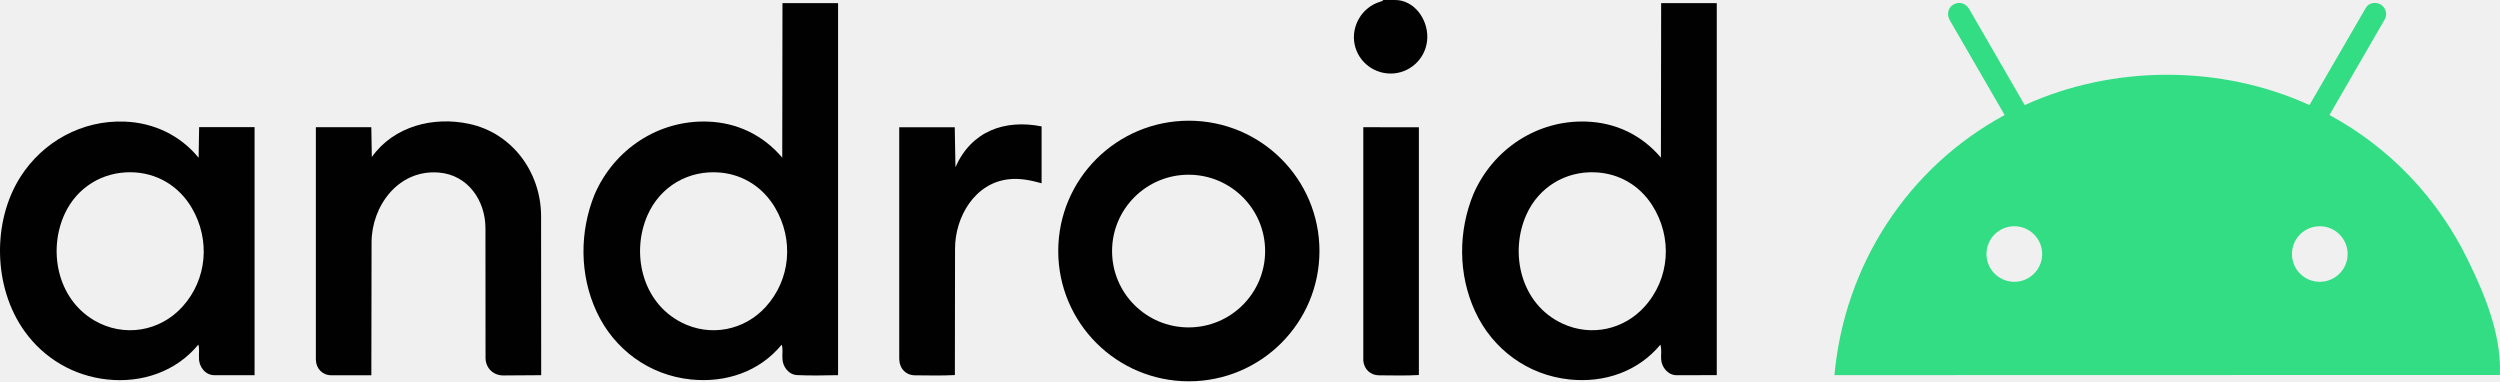
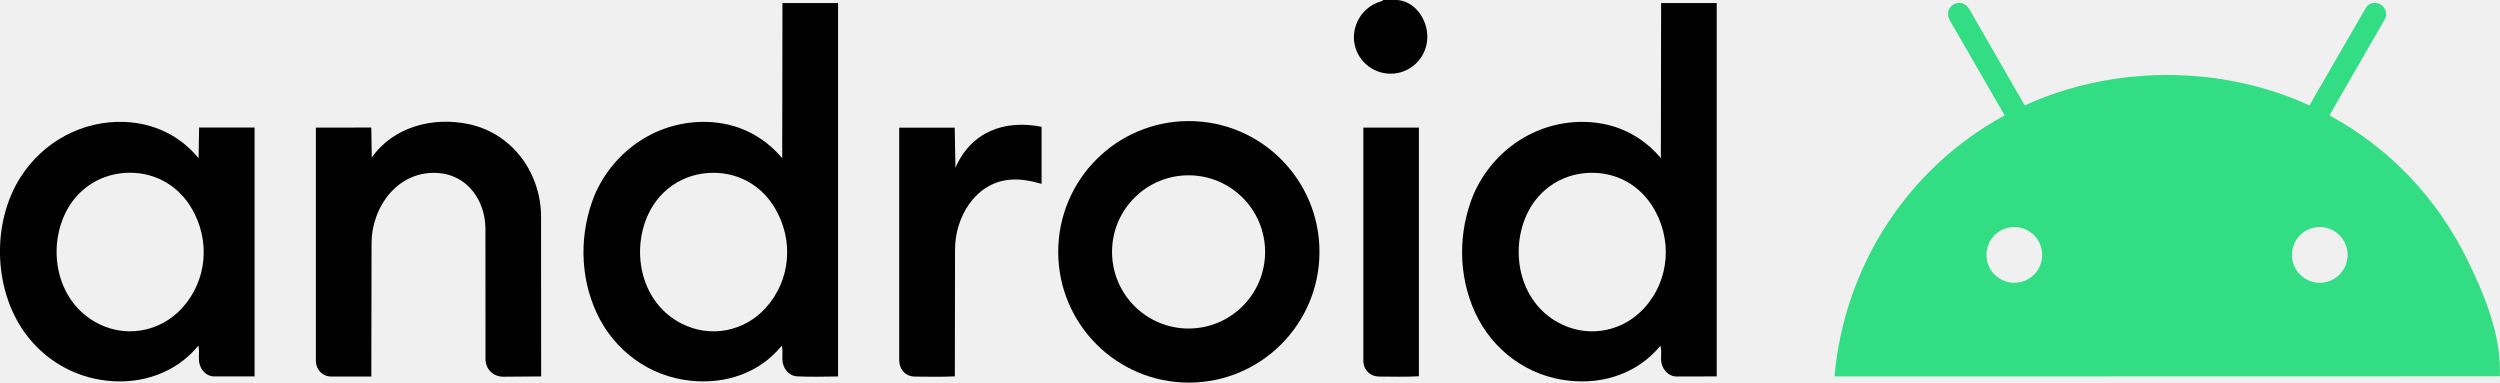
- <svg xmlns="http://www.w3.org/2000/svg" preserveAspectRatio="none" overflow="visible" style="display: block;" width="78.68" height="12" viewBox="0 0 78.68 12" fill="none">
-   <g id="Isolation_Mode" clip-path="url(#clip0_0_19)">
-     <path id="Vector" d="M78.678 11.631V11.801L57.734 11.806C58.047 8.349 60.035 5.273 63.09 3.62L61.365 0.639C61.252 0.444 61.319 0.226 61.488 0.137C61.682 0.035 61.876 0.113 61.984 0.301L63.722 3.308C66.5 2.038 69.897 2.032 72.683 3.307L74.457 0.248C74.556 0.076 74.782 0.054 74.932 0.147C75.069 0.233 75.153 0.434 75.055 0.605L73.313 3.62C75.221 4.651 76.725 6.244 77.67 8.184C78.208 9.287 78.68 10.442 78.68 11.631H78.678ZM64.271 7.995C64.271 7.512 63.878 7.12 63.395 7.12C62.911 7.12 62.518 7.512 62.518 7.995C62.518 8.478 62.911 8.869 63.395 8.869C63.878 8.869 64.271 8.478 64.271 7.995ZM73.885 7.995C73.885 7.512 73.492 7.12 73.008 7.12C72.524 7.12 72.132 7.512 72.132 7.995C72.132 8.478 72.524 8.869 73.008 8.869C73.492 8.869 73.885 8.478 73.885 7.995Z" fill="#32DD84" />
+ <svg xmlns="http://www.w3.org/2000/svg" preserveAspectRatio="none" overflow="visible" style="display: block;" width="98" height="15" viewBox="0 0 98 15" fill="none">
+   <g id="Isolation_Mode" clip-path="url(#clip0_0_15)">
+     <path id="Vector" d="M97.997 14.537V14.75L71.911 14.756C72.3 10.434 74.777 6.589 78.582 4.524L76.434 0.798C76.292 0.553 76.376 0.281 76.587 0.17C76.828 0.042 77.069 0.139 77.205 0.374L79.369 4.133C82.829 2.546 87.06 2.539 90.53 4.132L92.74 0.308C92.864 0.094 93.144 0.066 93.332 0.183C93.502 0.289 93.607 0.541 93.484 0.754L91.315 4.524C93.692 5.812 95.564 7.803 96.742 10.228C97.412 11.607 97.999 13.051 97.999 14.537H97.997ZM80.053 9.992C80.053 9.388 79.564 8.899 78.961 8.899C78.358 8.899 77.869 9.388 77.869 9.992C77.869 10.595 78.358 11.085 78.961 11.085C79.564 11.085 80.053 10.595 80.053 9.992ZM92.027 9.992C92.027 9.388 91.538 8.899 90.936 8.899C90.333 8.899 89.844 9.388 89.844 9.992C89.844 10.595 90.333 11.085 90.936 11.085C91.538 11.085 92.027 10.595 92.027 9.992Z" fill="#32DD84" />
    <g id="Group">
-       <path id="Vector_2" d="M30.053 11.804C29.635 11.826 29.222 11.815 28.803 11.812C28.499 11.812 28.301 11.587 28.301 11.286V4.006H30.048L30.07 5.26C30.574 4.124 31.62 3.749 32.781 3.978V5.768C32.444 5.675 32.12 5.605 31.764 5.64C30.675 5.75 30.058 6.831 30.057 7.826L30.052 11.804H30.053Z" fill="#010101" />
+       <path id="Vector_2" d="M37.432 14.753C36.911 14.78 36.397 14.765 35.875 14.763C35.496 14.762 35.249 14.482 35.249 14.105V5.004H37.425L37.453 6.572C38.081 5.153 39.384 4.684 40.83 4.97V7.207C40.41 7.091 40.006 7.003 39.563 7.047C38.206 7.184 37.438 8.536 37.437 9.78L37.43 14.753H37.432Z" fill="#010101" />
      <g id="Group_2">
-         <path id="Vector_3" d="M43.907 0C44.498 0 44.933 0.589 44.92 1.181C44.908 1.78 44.446 2.255 43.88 2.309C43.272 2.367 42.743 1.955 42.631 1.39C42.518 0.825 42.861 0.224 43.442 0.053C43.487 0.04 43.517 0.029 43.533 0H43.908L43.907 0Z" fill="#010101" />
-         <path id="Vector_4" d="M44.656 11.803C44.234 11.827 43.821 11.814 43.399 11.812C43.135 11.811 42.932 11.625 42.906 11.355V4.004L44.655 4.005V11.802L44.656 11.803Z" fill="#010101" />
+         <path id="Vector_3" d="M54.689 -0.004C55.426 -0.004 55.967 0.733 55.951 1.472C55.936 2.22 55.36 2.815 54.655 2.882C53.898 2.954 53.239 2.44 53.099 1.733C52.959 1.027 53.386 0.276 54.11 0.062C54.166 0.045 54.204 0.033 54.223 -0.004H54.69L54.689 -0.004Z" fill="#010101" />
+         <path id="Vector_4" d="M55.623 14.749C55.097 14.78 54.583 14.763 54.057 14.761C53.727 14.76 53.474 14.527 53.443 14.19V5.001L55.621 5.002V14.748L55.623 14.749Z" fill="#010101" />
      </g>
-       <path id="Vector_5" d="M24.602 10.846C23.898 11.704 22.834 12.055 21.741 11.942C20.437 11.809 19.324 10.999 18.772 9.802C18.239 8.647 18.236 7.301 18.711 6.125C19.327 4.695 20.726 3.77 22.282 3.827C23.195 3.861 24.007 4.243 24.619 4.961L24.626 0.098H26.376V11.807C25.944 11.814 25.519 11.826 25.084 11.805C24.817 11.791 24.629 11.533 24.625 11.287C24.612 11.13 24.65 11.004 24.601 10.844L24.602 10.846ZM21.439 10.145C22.353 10.614 23.426 10.401 24.101 9.656C24.884 8.791 24.986 7.541 24.395 6.54C24.022 5.906 23.407 5.498 22.667 5.431C21.677 5.342 20.779 5.863 20.379 6.772C19.861 7.948 20.193 9.504 21.439 10.144V10.145Z" fill="#010101" />
-       <path id="Vector_6" d="M52.255 10.849C51.556 11.688 50.504 12.059 49.392 11.942C48.088 11.806 46.976 10.998 46.424 9.799C45.888 8.636 45.888 7.281 46.374 6.101C46.994 4.687 48.379 3.775 49.92 3.826C50.837 3.857 51.655 4.236 52.272 4.96L52.28 0.098H54.03V11.806L52.771 11.809C52.494 11.809 52.294 11.56 52.279 11.302C52.27 11.151 52.303 11.035 52.257 10.848L52.255 10.849ZM49.184 10.189C50.084 10.6 51.1 10.373 51.749 9.661C52.561 8.772 52.644 7.466 51.996 6.456C51.594 5.829 50.948 5.453 50.2 5.423C49.266 5.384 48.428 5.892 48.041 6.75C47.494 7.964 47.86 9.584 49.183 10.188L49.184 10.189Z" fill="#010101" />
-       <path id="Vector_7" d="M41.526 7.9C41.526 10.164 39.686 12 37.416 12C35.145 12 33.305 10.164 33.305 7.9C33.305 5.635 35.145 3.799 37.416 3.799C39.686 3.799 41.526 5.635 41.526 7.9ZM39.816 7.902C39.816 6.575 38.738 5.499 37.407 5.499C36.077 5.499 34.999 6.575 34.999 7.902C34.999 9.229 36.077 10.304 37.407 10.304C38.738 10.304 39.816 9.229 39.816 7.902Z" fill="#010101" />
+       <path id="Vector_5" d="M30.643 13.554C29.766 14.627 28.441 15.066 27.08 14.925C25.454 14.758 24.068 13.746 23.381 12.249C22.717 10.806 22.714 9.123 23.305 7.654C24.072 5.865 25.815 4.71 27.753 4.781C28.89 4.823 29.901 5.301 30.663 6.199L30.672 0.119H32.852V14.757C32.314 14.764 31.784 14.779 31.243 14.753C30.91 14.736 30.676 14.413 30.671 14.106C30.654 13.909 30.703 13.752 30.642 13.552L30.643 13.554ZM26.703 12.678C27.842 13.265 29.177 12.999 30.019 12.067C30.994 10.986 31.121 9.424 30.385 8.172C29.92 7.38 29.154 6.87 28.232 6.786C26.999 6.675 25.88 7.326 25.383 8.463C24.738 9.932 25.151 11.878 26.703 12.677V12.678Z" fill="#010101" />
+       <path id="Vector_6" d="M65.086 13.558C64.215 14.607 62.905 15.071 61.52 14.925C59.895 14.754 58.51 13.745 57.822 12.246C57.155 10.792 57.155 9.098 57.761 7.623C58.533 5.857 60.258 4.716 62.177 4.78C63.319 4.818 64.338 5.292 65.106 6.198L65.116 0.119H67.296V14.755L65.728 14.759C65.383 14.759 65.134 14.447 65.115 14.125C65.104 13.936 65.145 13.791 65.089 13.557L65.086 13.558ZM61.261 12.734C62.382 13.248 63.647 12.963 64.456 12.073C65.466 10.962 65.57 9.33 64.763 8.067C64.262 7.283 63.457 6.814 62.526 6.776C61.362 6.728 60.318 7.362 59.837 8.435C59.156 9.953 59.612 11.977 61.26 12.733L61.261 12.734Z" fill="#010101" />
+       <path id="Vector_7" d="M51.723 9.872C51.723 12.703 49.43 14.998 46.602 14.998C43.774 14.998 41.482 12.703 41.482 9.872C41.482 7.042 43.774 4.746 46.602 4.746C49.43 4.746 51.723 7.042 51.723 9.872ZM49.592 9.875C49.592 8.216 48.249 6.872 46.592 6.872C44.935 6.872 43.592 8.216 43.592 9.875C43.592 11.533 44.935 12.878 46.592 12.878C48.249 12.878 49.592 11.533 49.592 9.875Z" fill="#010101" />
      <g id="Group_3">
-         <path id="Vector_8" d="M6.243 10.844C5.551 11.688 4.474 12.063 3.37 11.942C2.317 11.828 1.385 11.282 0.77 10.42C-0.213 9.047 -0.254 6.979 0.642 5.569C1.354 4.449 2.592 3.776 3.922 3.827C4.841 3.861 5.674 4.259 6.251 4.965L6.267 4.002H8.012V11.808H6.744C6.458 11.808 6.252 11.531 6.263 11.26C6.249 11.12 6.288 11.02 6.242 10.842L6.243 10.844ZM2.964 10.083C3.896 10.63 5.04 10.435 5.748 9.646C6.52 8.788 6.62 7.549 6.042 6.553C5.635 5.852 4.934 5.43 4.119 5.421C3.226 5.411 2.435 5.893 2.049 6.704C1.507 7.841 1.782 9.388 2.964 10.083Z" fill="#010101" />
-         <path id="Vector_9" d="M13.803 5.43C12.519 5.332 11.697 6.501 11.694 7.62L11.687 11.811H10.428C10.152 11.811 9.946 11.603 9.941 11.32V4.004L11.686 4.003L11.702 4.942C12.396 3.966 13.646 3.655 14.772 3.9C16.138 4.196 17.028 5.438 17.029 6.805L17.032 11.808L15.848 11.816C15.537 11.819 15.296 11.602 15.281 11.285L15.278 7.179C15.278 6.317 14.729 5.5 13.804 5.43H13.803Z" fill="#010101" />
+         <path id="Vector_8" d="M7.775 13.55C6.913 14.605 5.571 15.075 4.196 14.924C2.884 14.78 1.724 14.098 0.957 13.021C-0.266 11.304 -0.318 8.72 0.798 6.957C1.685 5.557 3.227 4.716 4.883 4.78C6.028 4.823 7.066 5.32 7.785 6.202L7.805 4.999H9.979V14.756H8.399C8.043 14.756 7.786 14.41 7.8 14.072C7.782 13.896 7.83 13.771 7.774 13.549L7.775 13.55ZM3.691 12.599C4.852 13.284 6.276 13.039 7.158 12.054C8.12 10.981 8.245 9.432 7.525 8.187C7.018 7.311 6.145 6.783 5.129 6.772C4.017 6.759 3.032 7.362 2.551 8.376C1.876 9.798 2.218 11.73 3.691 12.599Z" fill="#010101" />
+         <path id="Vector_9" d="M17.191 6.783C15.593 6.662 14.568 8.123 14.565 9.521L14.556 14.76H12.988C12.644 14.76 12.388 14.5 12.382 14.146V5.002L14.555 5L14.574 6.173C15.438 4.953 16.997 4.565 18.398 4.871C20.1 5.241 21.208 6.794 21.21 8.502L21.213 14.756L19.739 14.767C19.351 14.769 19.051 14.499 19.032 14.102L19.029 8.97C19.029 7.892 18.345 6.871 17.192 6.783H17.191Z" fill="#010101" />
      </g>
    </g>
  </g>
  <defs>
-     <clipPath id="clip0_0_19">
-       <rect width="78.68" height="12" fill="white" />
+     <clipPath id="clip0_0_15">
+       <rect width="98" height="15" fill="white" />
    </clipPath>
  </defs>
</svg>
